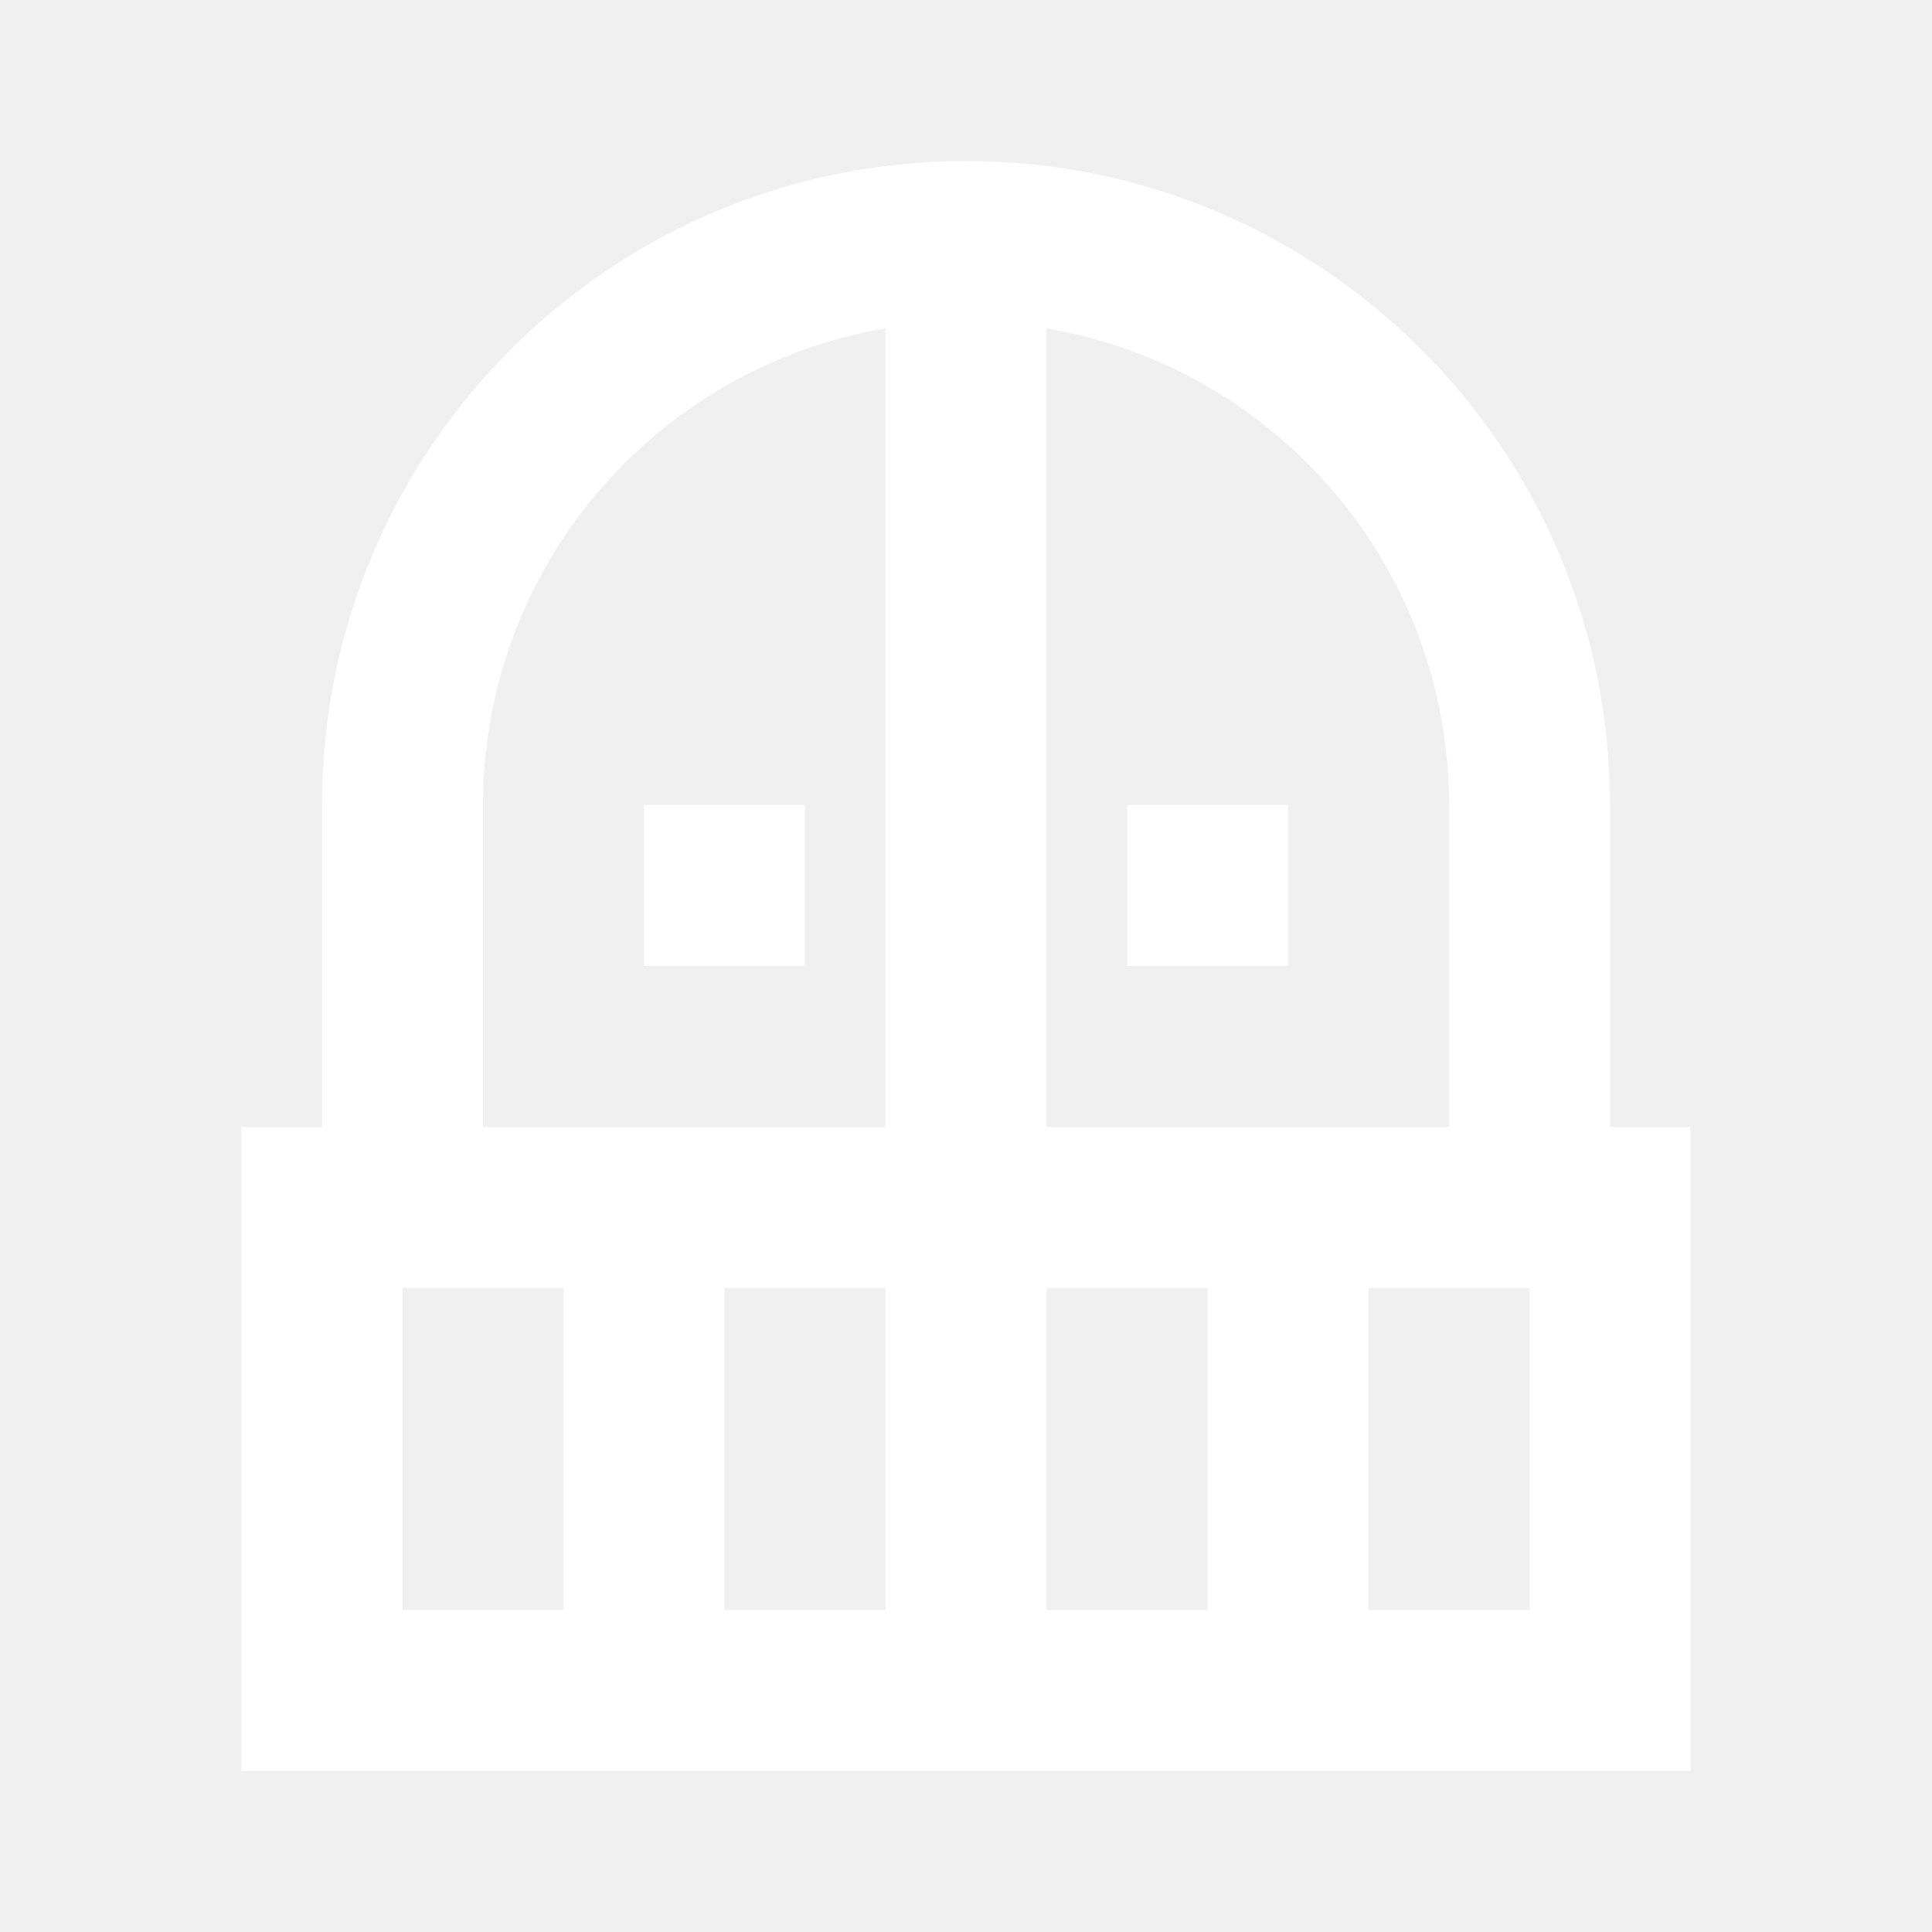
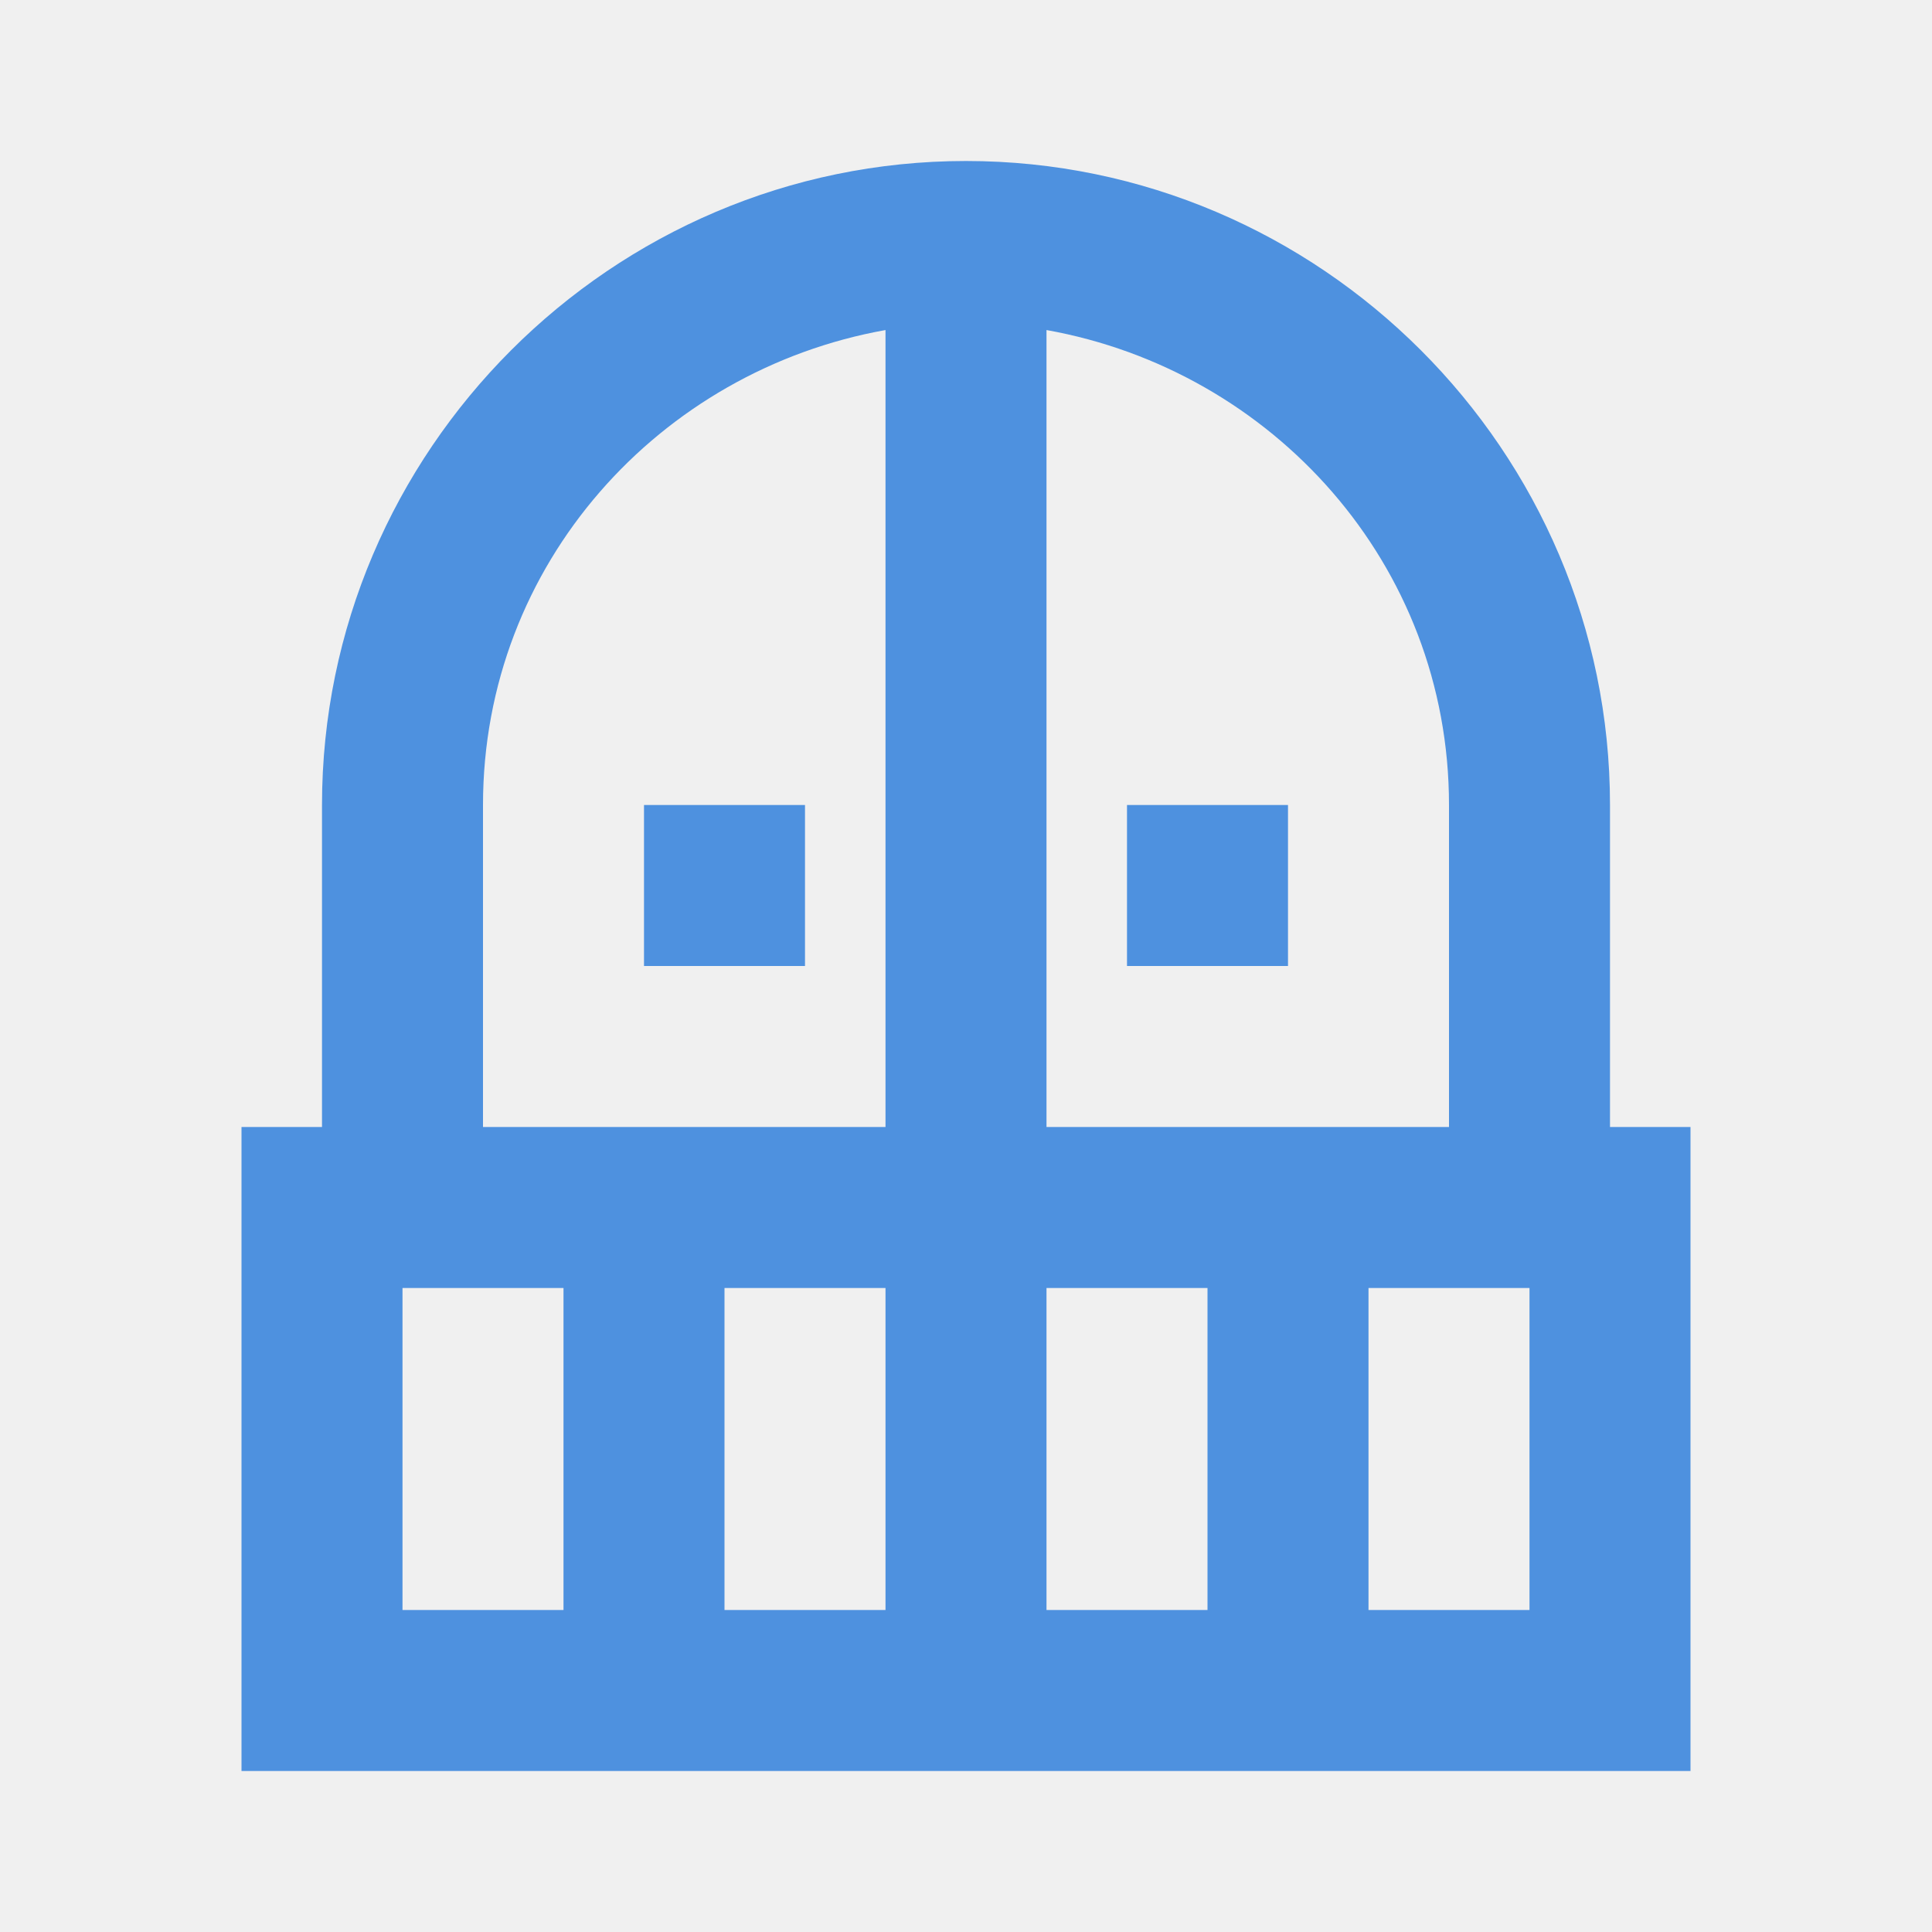
- <svg xmlns="http://www.w3.org/2000/svg" enable-background="new 0 0 24 24" height="24px" viewBox="0 0 24 24" width="24px" fill="#FFFFFF">
-   <rect fill="none" height="24" width="24" />
-   <path d="M10,10v2H8v-2H10z M16,12v-2h-2v2H16z M21,14v8H3v-8h1v-4c0-4.42,3.58-8,8-8s8,3.58,8,8v4H21z M7,16H5v4h2V16z M11,16H9v4h2 V16z M11,4.08C8.16,4.56,6,7.03,6,10v4h5V4.08z M13,14h5v-4c0-2.97-2.16-5.44-5-5.92V14z M15,16h-2v4h2V16z M19,16h-2v4h2V16z" />
+ <svg xmlns="http://www.w3.org/2000/svg" version="1.1" id="Слой_1" x="0px" y="0px" viewBox="0 0 24 24" style="enable-background:new 0 0 24 24;" xml:space="preserve">
+   <style type="text/css">
+ 	.st0{fill:none;}
+ 	.st1{fill:#4E91DF;}
+ </style>
+   <rect class="st0" width="24" height="24" />
+   <path class="st1" d="M10,10v2H8v-2H10z M16,12v-2h-2v2H16z M21,14v8H3v-8h1v-4c0-4.4,3.6-8,8-8s8,3.6,8,8v4H21z M7,16H5v4h2V16z   M11,16H9v4h2V16z M11,4.1C8.2,4.6,6,7,6,10v4h5V4.1z M13,14h5v-4c0-3-2.2-5.4-5-5.9V14z M15,16h-2v4h2V16z M19,16h-2v4h2V16z" />
</svg>
